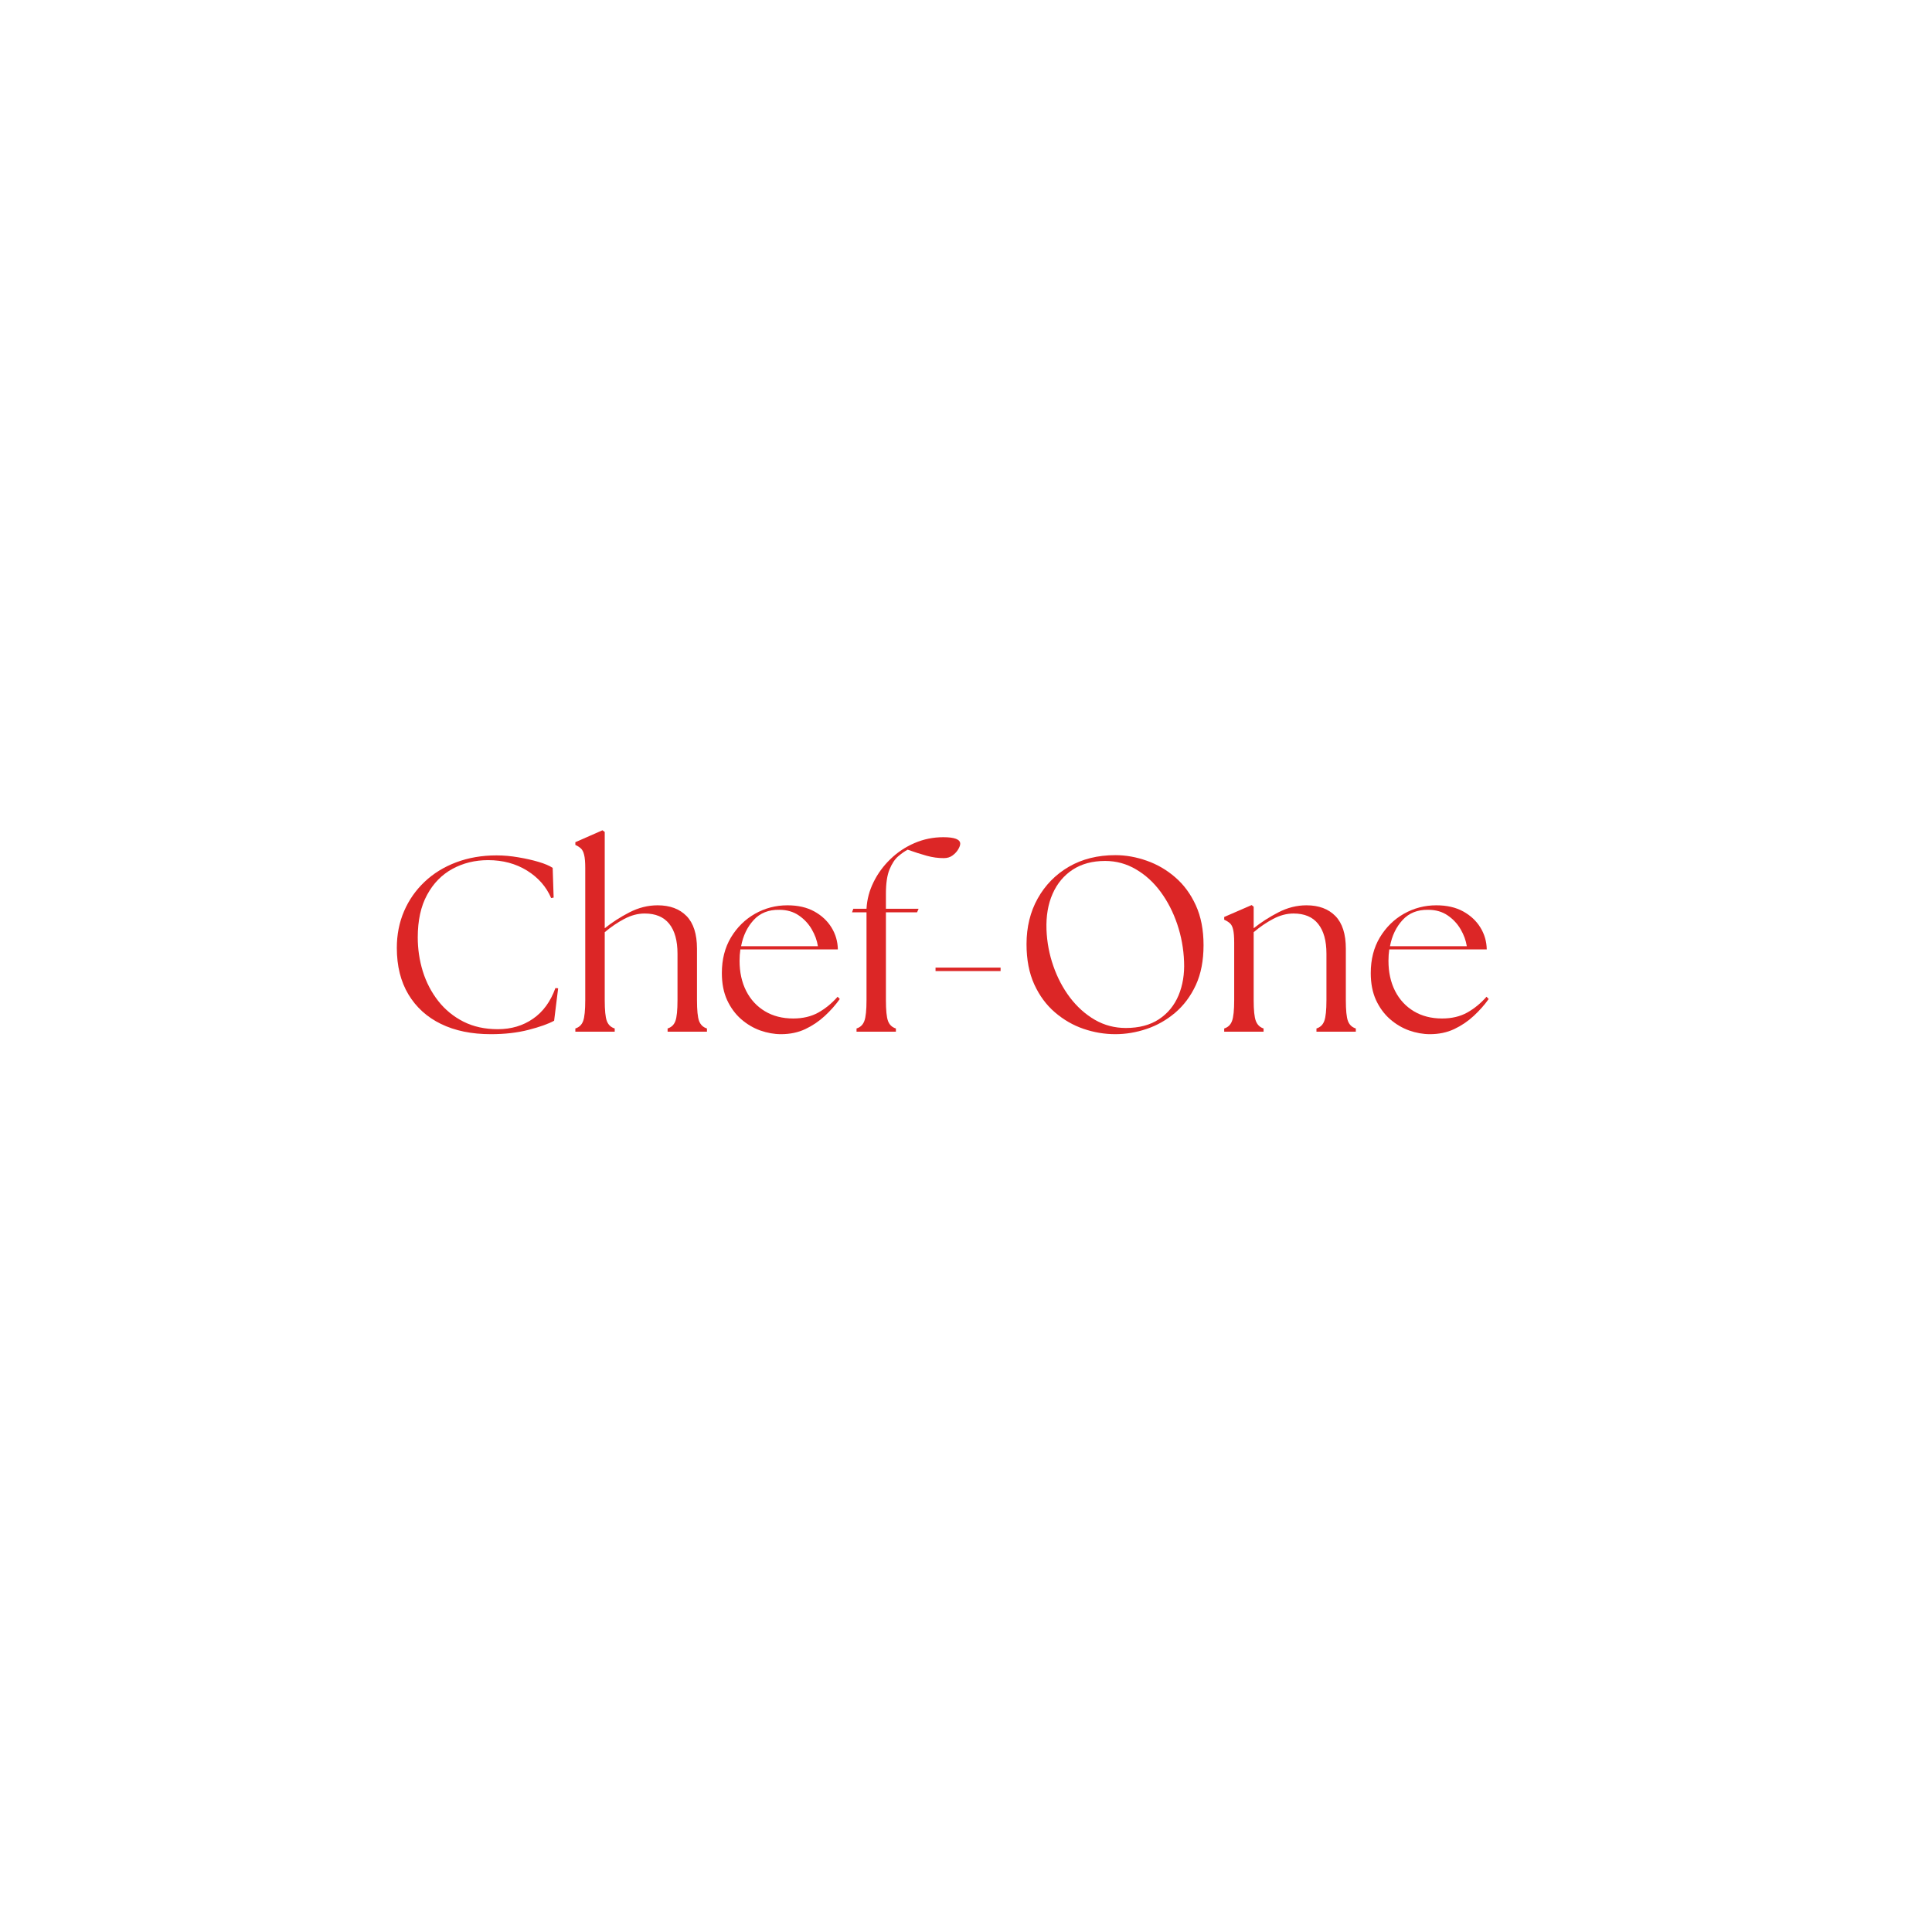
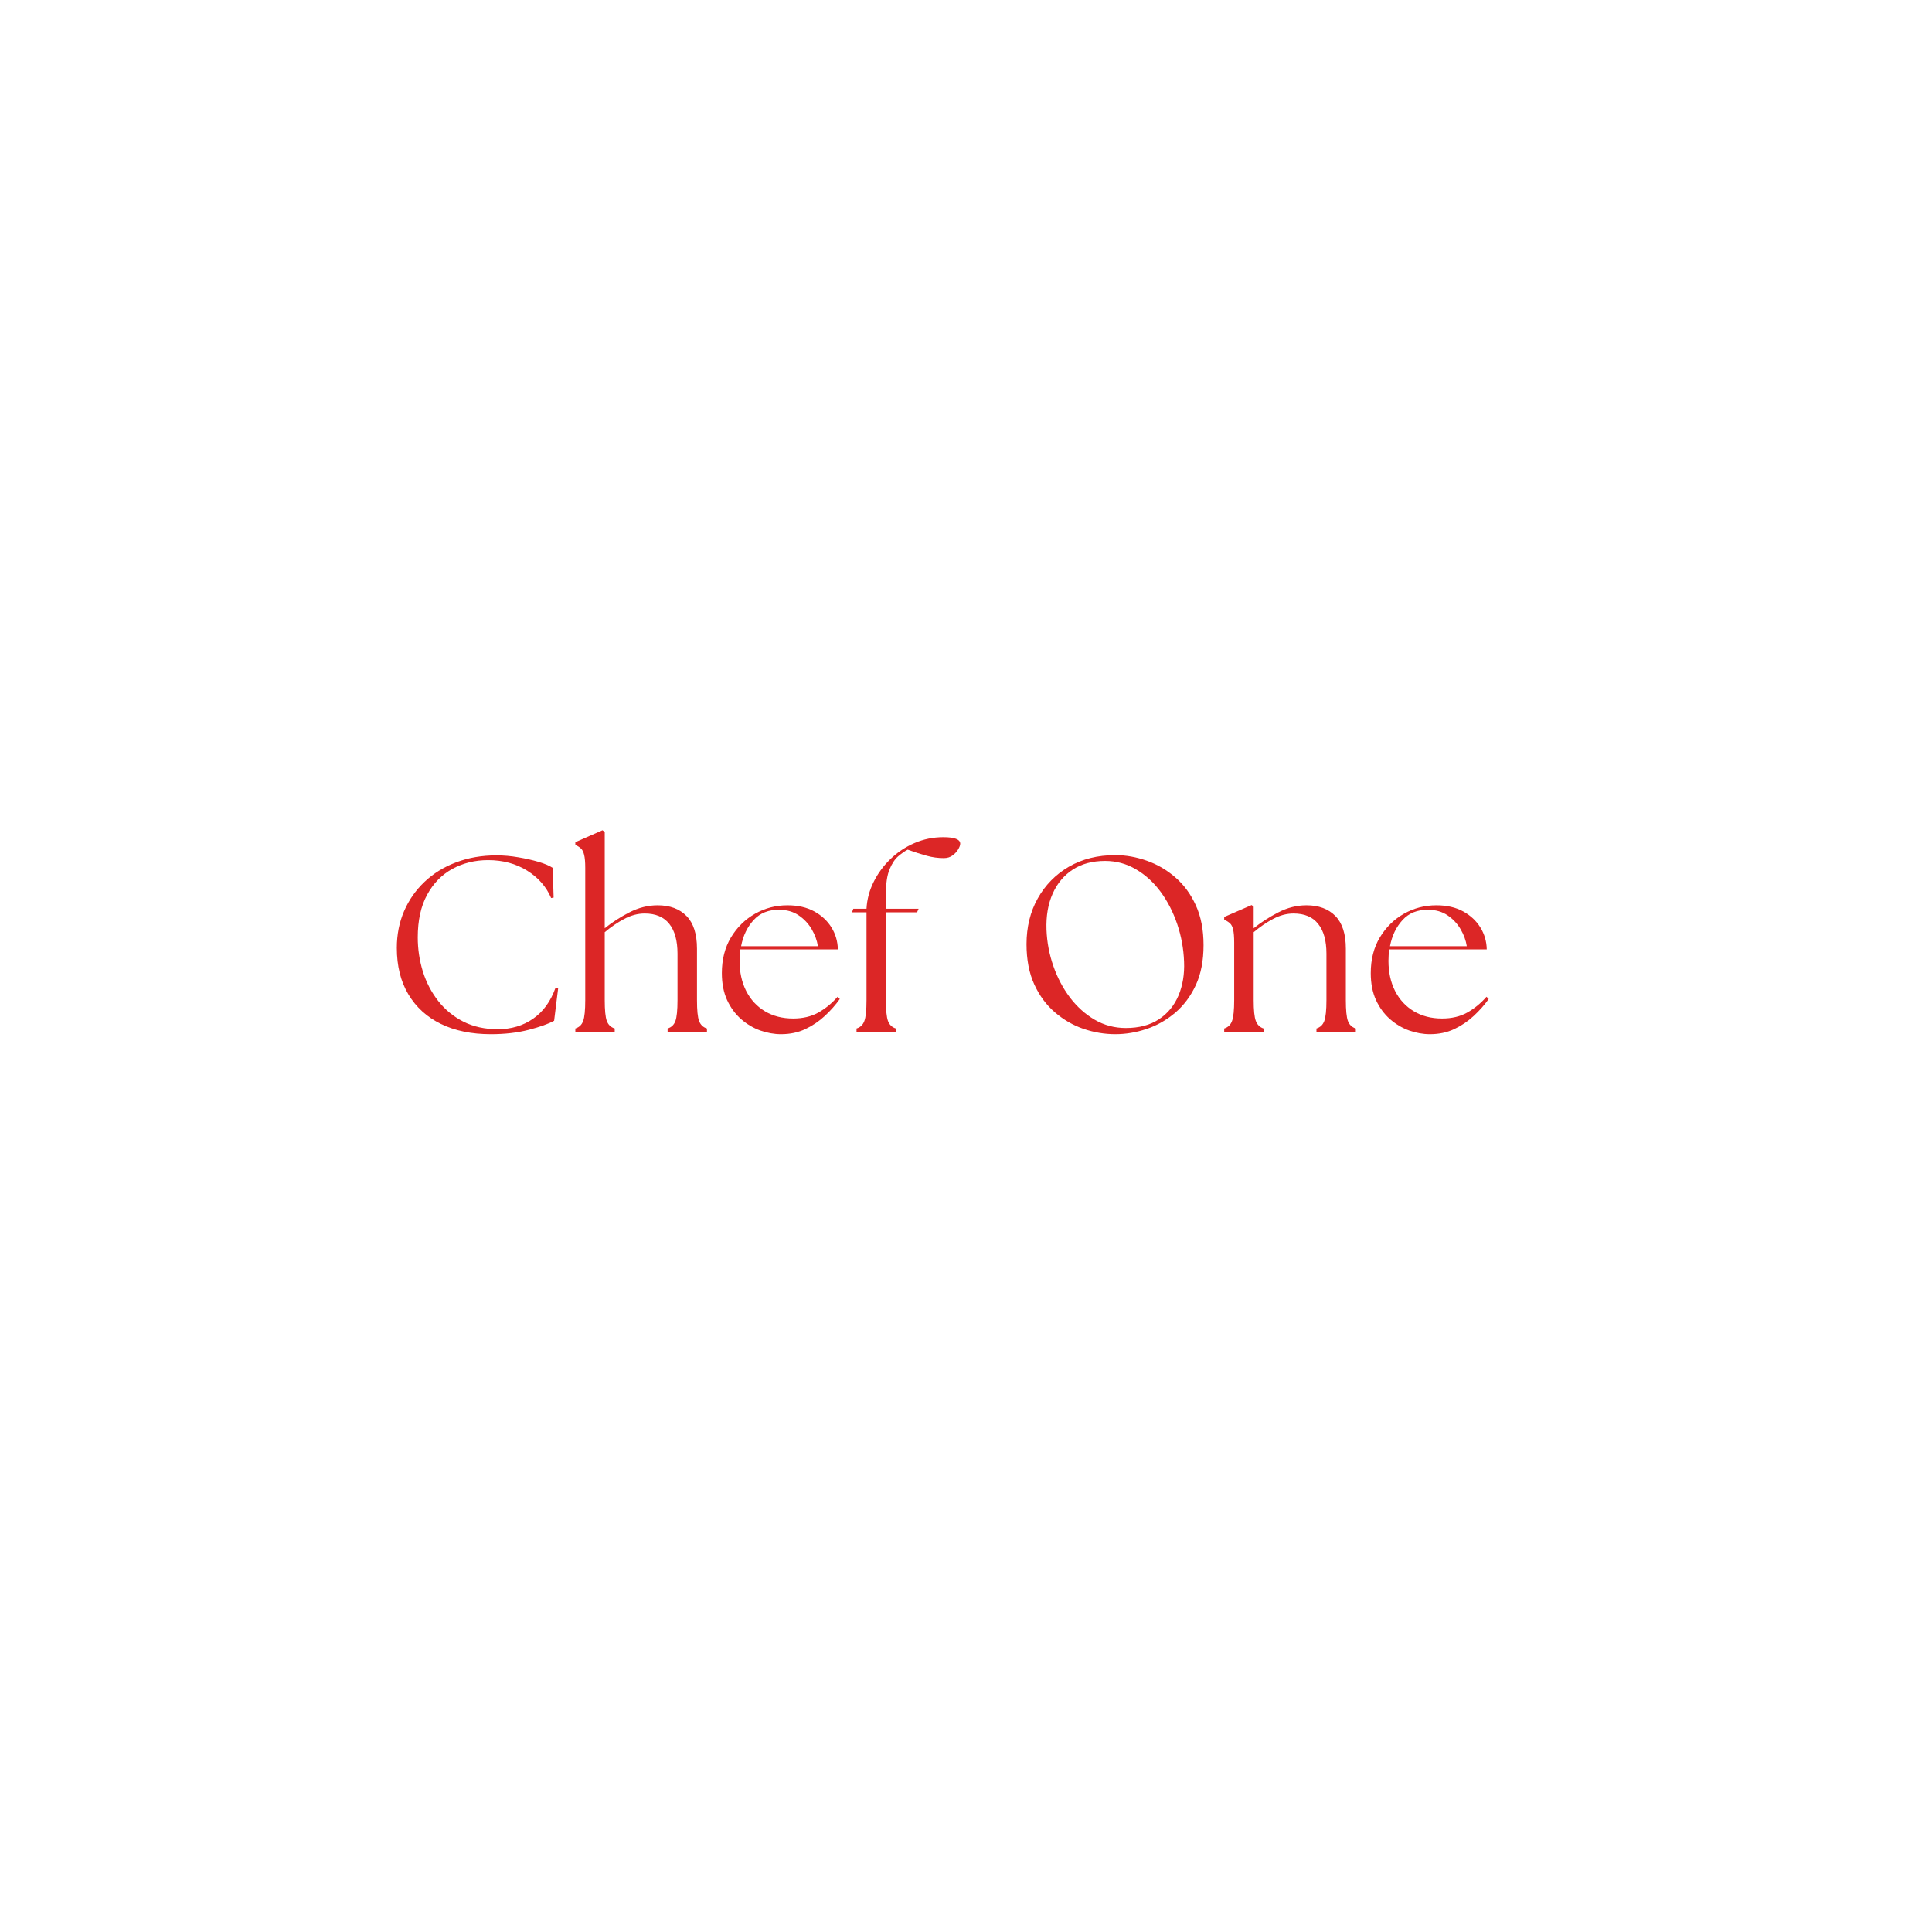
<svg xmlns="http://www.w3.org/2000/svg" width="500" zoomAndPan="magnify" viewBox="0 0 375 375" height="500" preserveAspectRatio="xMidYMid meet" version="1.0">
  <defs>
    <g />
  </defs>
  <g fill="#dc2626" fill-opacity="1">
    <g transform="translate(74.50781, 200.25)">
      <g>
        <path d="M 20.766 0.484 C 17.047 0.484 13.82 -0.176 11.094 -1.5 C 8.375 -2.82 6.266 -4.734 4.766 -7.234 C 3.266 -9.734 2.516 -12.742 2.516 -16.266 C 2.516 -18.836 2.984 -21.211 3.922 -23.391 C 4.859 -25.566 6.188 -27.469 7.906 -29.094 C 9.633 -30.727 11.68 -31.988 14.047 -32.875 C 16.422 -33.77 19.031 -34.219 21.875 -34.219 C 23.258 -34.219 24.672 -34.094 26.109 -33.844 C 27.547 -33.602 28.859 -33.305 30.047 -32.953 C 31.242 -32.598 32.148 -32.211 32.766 -31.797 L 32.953 -26.031 L 32.469 -25.938 C 31.531 -28.133 29.973 -29.91 27.797 -31.266 C 25.617 -32.617 23.098 -33.297 20.234 -33.297 C 17.68 -33.297 15.367 -32.727 13.297 -31.594 C 11.234 -30.469 9.598 -28.789 8.391 -26.562 C 7.18 -24.344 6.578 -21.586 6.578 -18.297 C 6.578 -16.035 6.906 -13.836 7.562 -11.703 C 8.227 -9.578 9.223 -7.664 10.547 -5.969 C 11.867 -4.281 13.5 -2.941 15.438 -1.953 C 17.375 -0.973 19.598 -0.484 22.109 -0.484 C 24.723 -0.484 27.004 -1.16 28.953 -2.516 C 30.91 -3.867 32.359 -5.852 33.297 -8.469 L 33.828 -8.422 L 33.047 -2.125 C 31.922 -1.508 30.27 -0.922 28.094 -0.359 C 25.914 0.203 23.473 0.484 20.766 0.484 Z M 20.766 0.484 " />
      </g>
    </g>
  </g>
  <g fill="#dc2626" fill-opacity="1">
    <g transform="translate(110.3623, 200.25)">
      <g>
        <path d="M 1.312 0 L 1.312 -0.625 C 2.051 -0.852 2.555 -1.336 2.828 -2.078 C 3.098 -2.816 3.234 -4.172 3.234 -6.141 L 3.234 -31.797 C 3.234 -32.922 3.16 -33.766 3.016 -34.328 C 2.879 -34.898 2.672 -35.312 2.391 -35.562 C 2.117 -35.82 1.758 -36.051 1.312 -36.25 L 1.312 -36.781 L 6.578 -39.094 L 7.016 -38.766 L 7.016 -20.078 C 8.43 -21.211 10.023 -22.238 11.797 -23.156 C 13.578 -24.07 15.406 -24.531 17.281 -24.531 C 19.664 -24.531 21.535 -23.836 22.891 -22.453 C 24.242 -21.066 24.922 -18.953 24.922 -16.109 L 24.922 -6.141 C 24.922 -4.172 25.055 -2.816 25.328 -2.078 C 25.609 -1.336 26.117 -0.852 26.859 -0.625 L 26.859 0 L 19.219 0 L 19.219 -0.625 C 19.957 -0.852 20.461 -1.336 20.734 -2.078 C 21.004 -2.816 21.141 -4.172 21.141 -6.141 L 21.141 -15.141 C 21.141 -17.66 20.609 -19.586 19.547 -20.922 C 18.484 -22.266 16.891 -22.938 14.766 -22.938 C 13.441 -22.938 12.125 -22.586 10.812 -21.891 C 9.508 -21.203 8.242 -20.344 7.016 -19.312 L 7.016 -6.141 C 7.016 -4.172 7.148 -2.816 7.422 -2.078 C 7.703 -1.336 8.211 -0.852 8.953 -0.625 L 8.953 0 Z M 1.312 0 " />
      </g>
    </g>
  </g>
  <g fill="#dc2626" fill-opacity="1">
    <g transform="translate(138.3782, 200.25)">
      <g>
        <path d="M 13.203 0.484 C 11.891 0.484 10.551 0.242 9.188 -0.234 C 7.832 -0.723 6.594 -1.457 5.469 -2.438 C 4.344 -3.426 3.438 -4.66 2.75 -6.141 C 2.07 -7.629 1.734 -9.375 1.734 -11.375 C 1.734 -14.02 2.32 -16.328 3.5 -18.297 C 4.688 -20.266 6.242 -21.797 8.172 -22.891 C 10.109 -23.984 12.207 -24.531 14.469 -24.531 C 16.5 -24.531 18.234 -24.133 19.672 -23.344 C 21.109 -22.551 22.223 -21.508 23.016 -20.219 C 23.805 -18.938 24.219 -17.52 24.25 -15.969 L 5.328 -15.969 C 5.223 -15.258 5.172 -14.52 5.172 -13.75 C 5.172 -11.551 5.598 -9.602 6.453 -7.906 C 7.316 -6.219 8.531 -4.906 10.094 -3.969 C 11.656 -3.031 13.484 -2.562 15.578 -2.562 C 17.453 -2.562 19.082 -2.945 20.469 -3.719 C 21.852 -4.5 23.098 -5.52 24.203 -6.781 L 24.625 -6.344 C 23.82 -5.207 22.852 -4.113 21.719 -3.062 C 20.594 -2.02 19.328 -1.164 17.922 -0.5 C 16.523 0.156 14.953 0.484 13.203 0.484 Z M 5.469 -16.594 L 20.375 -16.594 C 20.207 -17.695 19.812 -18.785 19.188 -19.859 C 18.562 -20.941 17.723 -21.844 16.672 -22.562 C 15.617 -23.289 14.352 -23.656 12.875 -23.656 C 10.812 -23.695 9.156 -23.035 7.906 -21.672 C 6.664 -20.316 5.852 -18.625 5.469 -16.594 Z M 5.469 -16.594 " />
      </g>
    </g>
  </g>
  <g fill="#dc2626" fill-opacity="1">
    <g transform="translate(164.3619, 200.25)">
      <g>
        <path d="M 1.891 0 L 1.891 -0.625 C 2.629 -0.852 3.133 -1.336 3.406 -2.078 C 3.688 -2.816 3.828 -4.172 3.828 -6.141 L 3.828 -23.172 L 1.016 -23.172 L 1.266 -23.859 L 3.828 -23.859 C 3.922 -25.66 4.379 -27.391 5.203 -29.047 C 6.023 -30.711 7.113 -32.195 8.469 -33.5 C 9.82 -34.812 11.379 -35.848 13.141 -36.609 C 14.898 -37.367 16.766 -37.75 18.734 -37.75 C 20.922 -37.75 22.016 -37.328 22.016 -36.484 C 22.016 -36.191 21.883 -35.828 21.625 -35.391 C 21.375 -34.961 21.016 -34.57 20.547 -34.219 C 20.078 -33.863 19.504 -33.688 18.828 -33.688 C 17.723 -33.688 16.625 -33.836 15.531 -34.141 C 14.438 -34.441 13.195 -34.836 11.812 -35.328 C 11.258 -35.035 10.648 -34.609 9.984 -34.047 C 9.328 -33.484 8.766 -32.633 8.297 -31.5 C 7.828 -30.375 7.594 -28.797 7.594 -26.766 L 7.594 -23.859 L 13.938 -23.859 L 13.641 -23.172 L 7.594 -23.172 L 7.594 -6.141 C 7.594 -4.172 7.727 -2.816 8 -2.078 C 8.281 -1.336 8.789 -0.852 9.531 -0.625 L 9.531 0 Z M 1.891 0 " />
      </g>
    </g>
  </g>
  <g fill="#dc2626" fill-opacity="1">
-     <g transform="translate(179.0714, 200.25)">
-       <g>
-         <path d="M 2.516 -11.766 L 2.516 -12.438 L 15.141 -12.438 L 15.141 -11.766 Z M 2.516 -11.766 " />
-       </g>
-     </g>
-   </g>
-   <g fill="#dc2626" fill-opacity="1">
    <g transform="translate(196.7326, 200.25)">
      <g>
        <path d="M 19.75 0.484 C 17.676 0.484 15.625 0.141 13.594 -0.547 C 11.562 -1.242 9.707 -2.312 8.031 -3.75 C 6.352 -5.188 5.016 -7 4.016 -9.188 C 3.016 -11.383 2.516 -13.984 2.516 -16.984 C 2.516 -20.305 3.238 -23.266 4.688 -25.859 C 6.145 -28.461 8.16 -30.516 10.734 -32.016 C 13.316 -33.516 16.32 -34.266 19.75 -34.266 C 21.781 -34.266 23.812 -33.906 25.844 -33.188 C 27.875 -32.477 29.719 -31.406 31.375 -29.969 C 33.039 -28.539 34.375 -26.727 35.375 -24.531 C 36.375 -22.344 36.875 -19.766 36.875 -16.797 C 36.875 -13.797 36.375 -11.211 35.375 -9.047 C 34.375 -6.891 33.035 -5.098 31.359 -3.672 C 29.68 -2.254 27.832 -1.207 25.812 -0.531 C 23.801 0.145 21.781 0.484 19.75 0.484 Z M 6.391 -19.797 C 6.484 -17.367 6.926 -15.02 7.719 -12.75 C 8.508 -10.477 9.586 -8.438 10.953 -6.625 C 12.328 -4.82 13.93 -3.383 15.766 -2.312 C 17.609 -1.25 19.613 -0.719 21.781 -0.719 C 24.352 -0.719 26.492 -1.281 28.203 -2.406 C 29.922 -3.539 31.191 -5.082 32.016 -7.031 C 32.836 -8.988 33.195 -11.176 33.094 -13.594 C 33 -16.113 32.555 -18.539 31.766 -20.875 C 30.973 -23.219 29.898 -25.305 28.547 -27.141 C 27.191 -28.984 25.594 -30.441 23.75 -31.516 C 21.914 -32.598 19.922 -33.141 17.766 -33.141 C 15.305 -33.141 13.211 -32.578 11.484 -31.453 C 9.766 -30.328 8.461 -28.766 7.578 -26.766 C 6.691 -24.766 6.297 -22.441 6.391 -19.797 Z M 6.391 -19.797 " />
      </g>
    </g>
  </g>
  <g fill="#dc2626" fill-opacity="1">
    <g transform="translate(236.071, 200.25)">
      <g>
        <path d="M 1.547 0 L 1.547 -0.625 C 2.285 -0.852 2.789 -1.336 3.062 -2.078 C 3.344 -2.816 3.484 -4.172 3.484 -6.141 L 3.484 -17.281 C 3.484 -18.406 3.414 -19.25 3.281 -19.812 C 3.156 -20.375 2.945 -20.785 2.656 -21.047 C 2.363 -21.305 1.992 -21.535 1.547 -21.734 L 1.547 -22.266 L 6.875 -24.578 L 7.266 -24.25 L 7.266 -20.078 C 8.68 -21.211 10.273 -22.238 12.047 -23.156 C 13.816 -24.07 15.641 -24.531 17.516 -24.531 C 19.898 -24.531 21.77 -23.836 23.125 -22.453 C 24.477 -21.066 25.156 -18.953 25.156 -16.109 L 25.156 -6.141 C 25.156 -4.172 25.289 -2.816 25.562 -2.078 C 25.844 -1.336 26.352 -0.852 27.094 -0.625 L 27.094 0 L 19.453 0 L 19.453 -0.625 C 20.191 -0.852 20.695 -1.336 20.969 -2.078 C 21.25 -2.816 21.391 -4.172 21.391 -6.141 L 21.391 -15.141 C 21.391 -17.66 20.852 -19.586 19.781 -20.922 C 18.719 -22.266 17.125 -22.938 15 -22.938 C 13.676 -22.938 12.359 -22.586 11.047 -21.891 C 9.742 -21.203 8.484 -20.344 7.266 -19.312 L 7.266 -6.141 C 7.266 -4.172 7.406 -2.816 7.688 -2.078 C 7.977 -1.336 8.477 -0.852 9.188 -0.625 L 9.188 0 Z M 1.547 0 " />
      </g>
    </g>
  </g>
  <g fill="#dc2626" fill-opacity="1">
    <g transform="translate(264.3288, 200.25)">
      <g>
        <path d="M 13.203 0.484 C 11.891 0.484 10.551 0.242 9.188 -0.234 C 7.832 -0.723 6.594 -1.457 5.469 -2.438 C 4.344 -3.426 3.438 -4.66 2.75 -6.141 C 2.07 -7.629 1.734 -9.375 1.734 -11.375 C 1.734 -14.02 2.32 -16.328 3.5 -18.297 C 4.688 -20.266 6.242 -21.797 8.172 -22.891 C 10.109 -23.984 12.207 -24.531 14.469 -24.531 C 16.5 -24.531 18.234 -24.133 19.672 -23.344 C 21.109 -22.551 22.223 -21.508 23.016 -20.219 C 23.805 -18.938 24.219 -17.52 24.25 -15.969 L 5.328 -15.969 C 5.223 -15.258 5.172 -14.52 5.172 -13.75 C 5.172 -11.551 5.598 -9.602 6.453 -7.906 C 7.316 -6.219 8.531 -4.906 10.094 -3.969 C 11.656 -3.031 13.484 -2.562 15.578 -2.562 C 17.453 -2.562 19.082 -2.945 20.469 -3.719 C 21.852 -4.5 23.098 -5.52 24.203 -6.781 L 24.625 -6.344 C 23.82 -5.207 22.852 -4.113 21.719 -3.062 C 20.594 -2.02 19.328 -1.164 17.922 -0.5 C 16.523 0.156 14.953 0.484 13.203 0.484 Z M 5.469 -16.594 L 20.375 -16.594 C 20.207 -17.695 19.812 -18.785 19.188 -19.859 C 18.562 -20.941 17.723 -21.844 16.672 -22.562 C 15.617 -23.289 14.352 -23.656 12.875 -23.656 C 10.812 -23.695 9.156 -23.035 7.906 -21.672 C 6.664 -20.316 5.852 -18.625 5.469 -16.594 Z M 5.469 -16.594 " />
      </g>
    </g>
  </g>
  <g fill="#dc2626" fill-opacity="1">
    <g transform="translate(290.3203, 200.25)">
      <g />
    </g>
  </g>
</svg>
